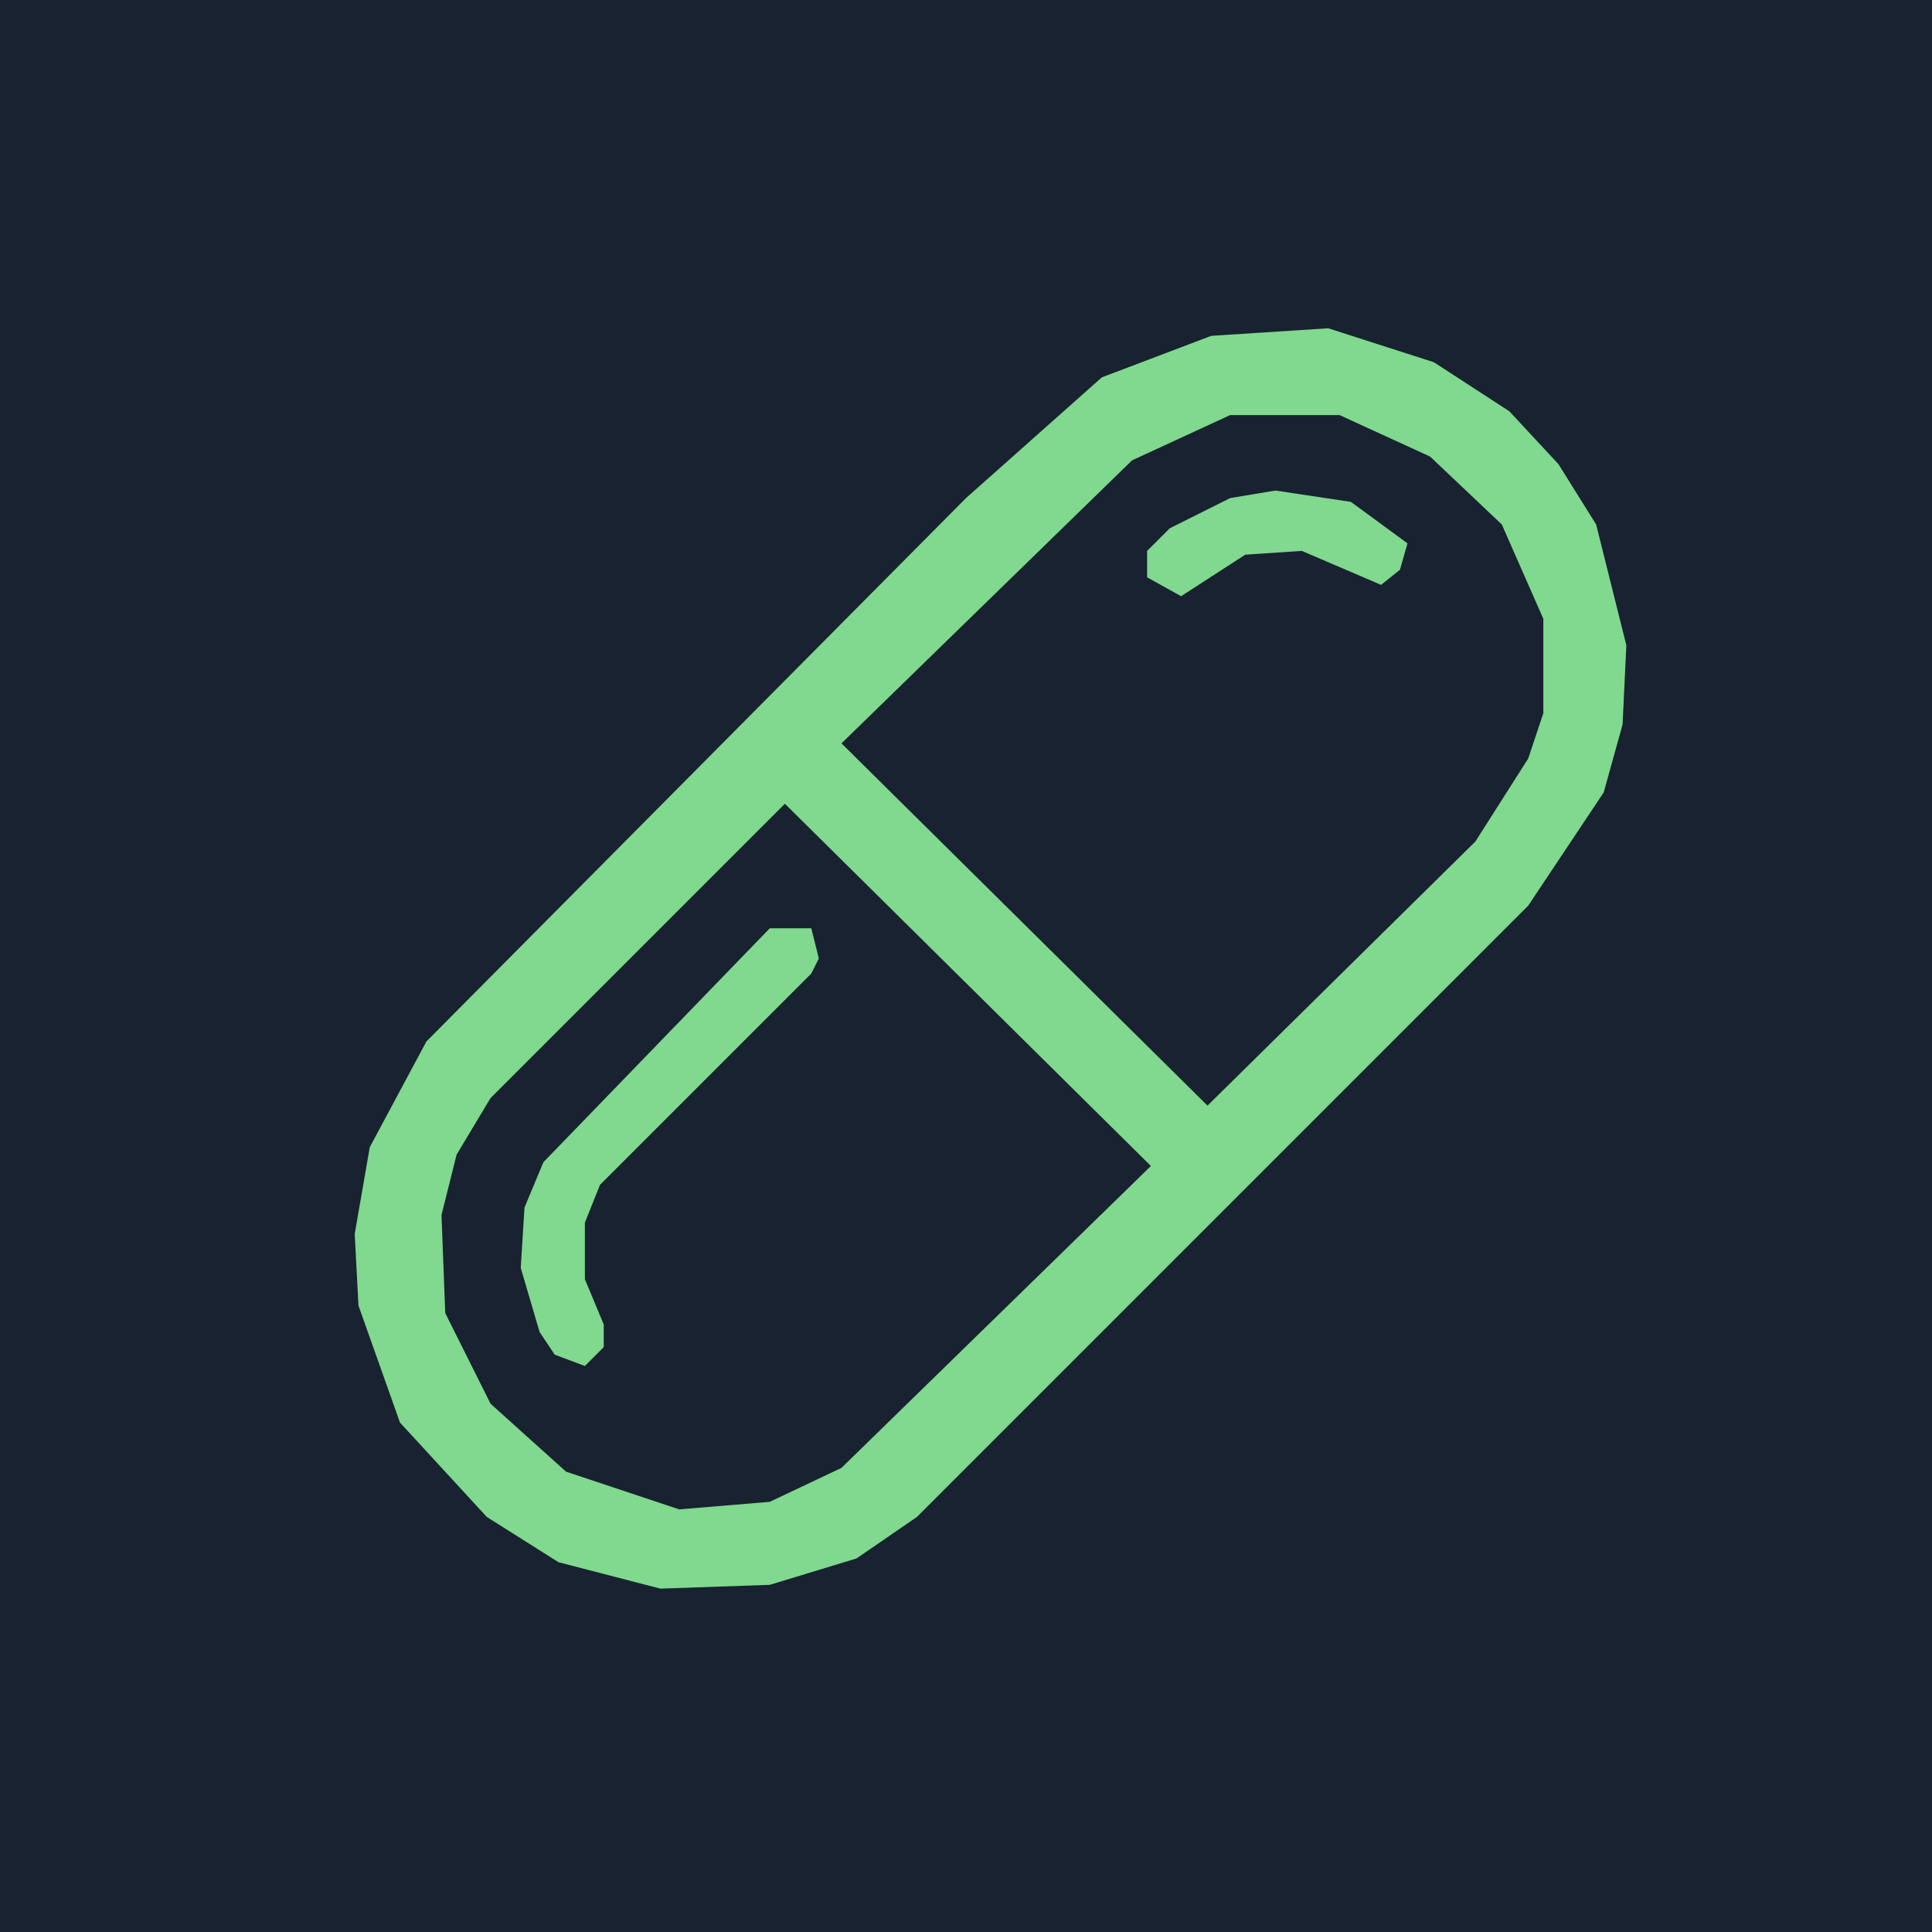
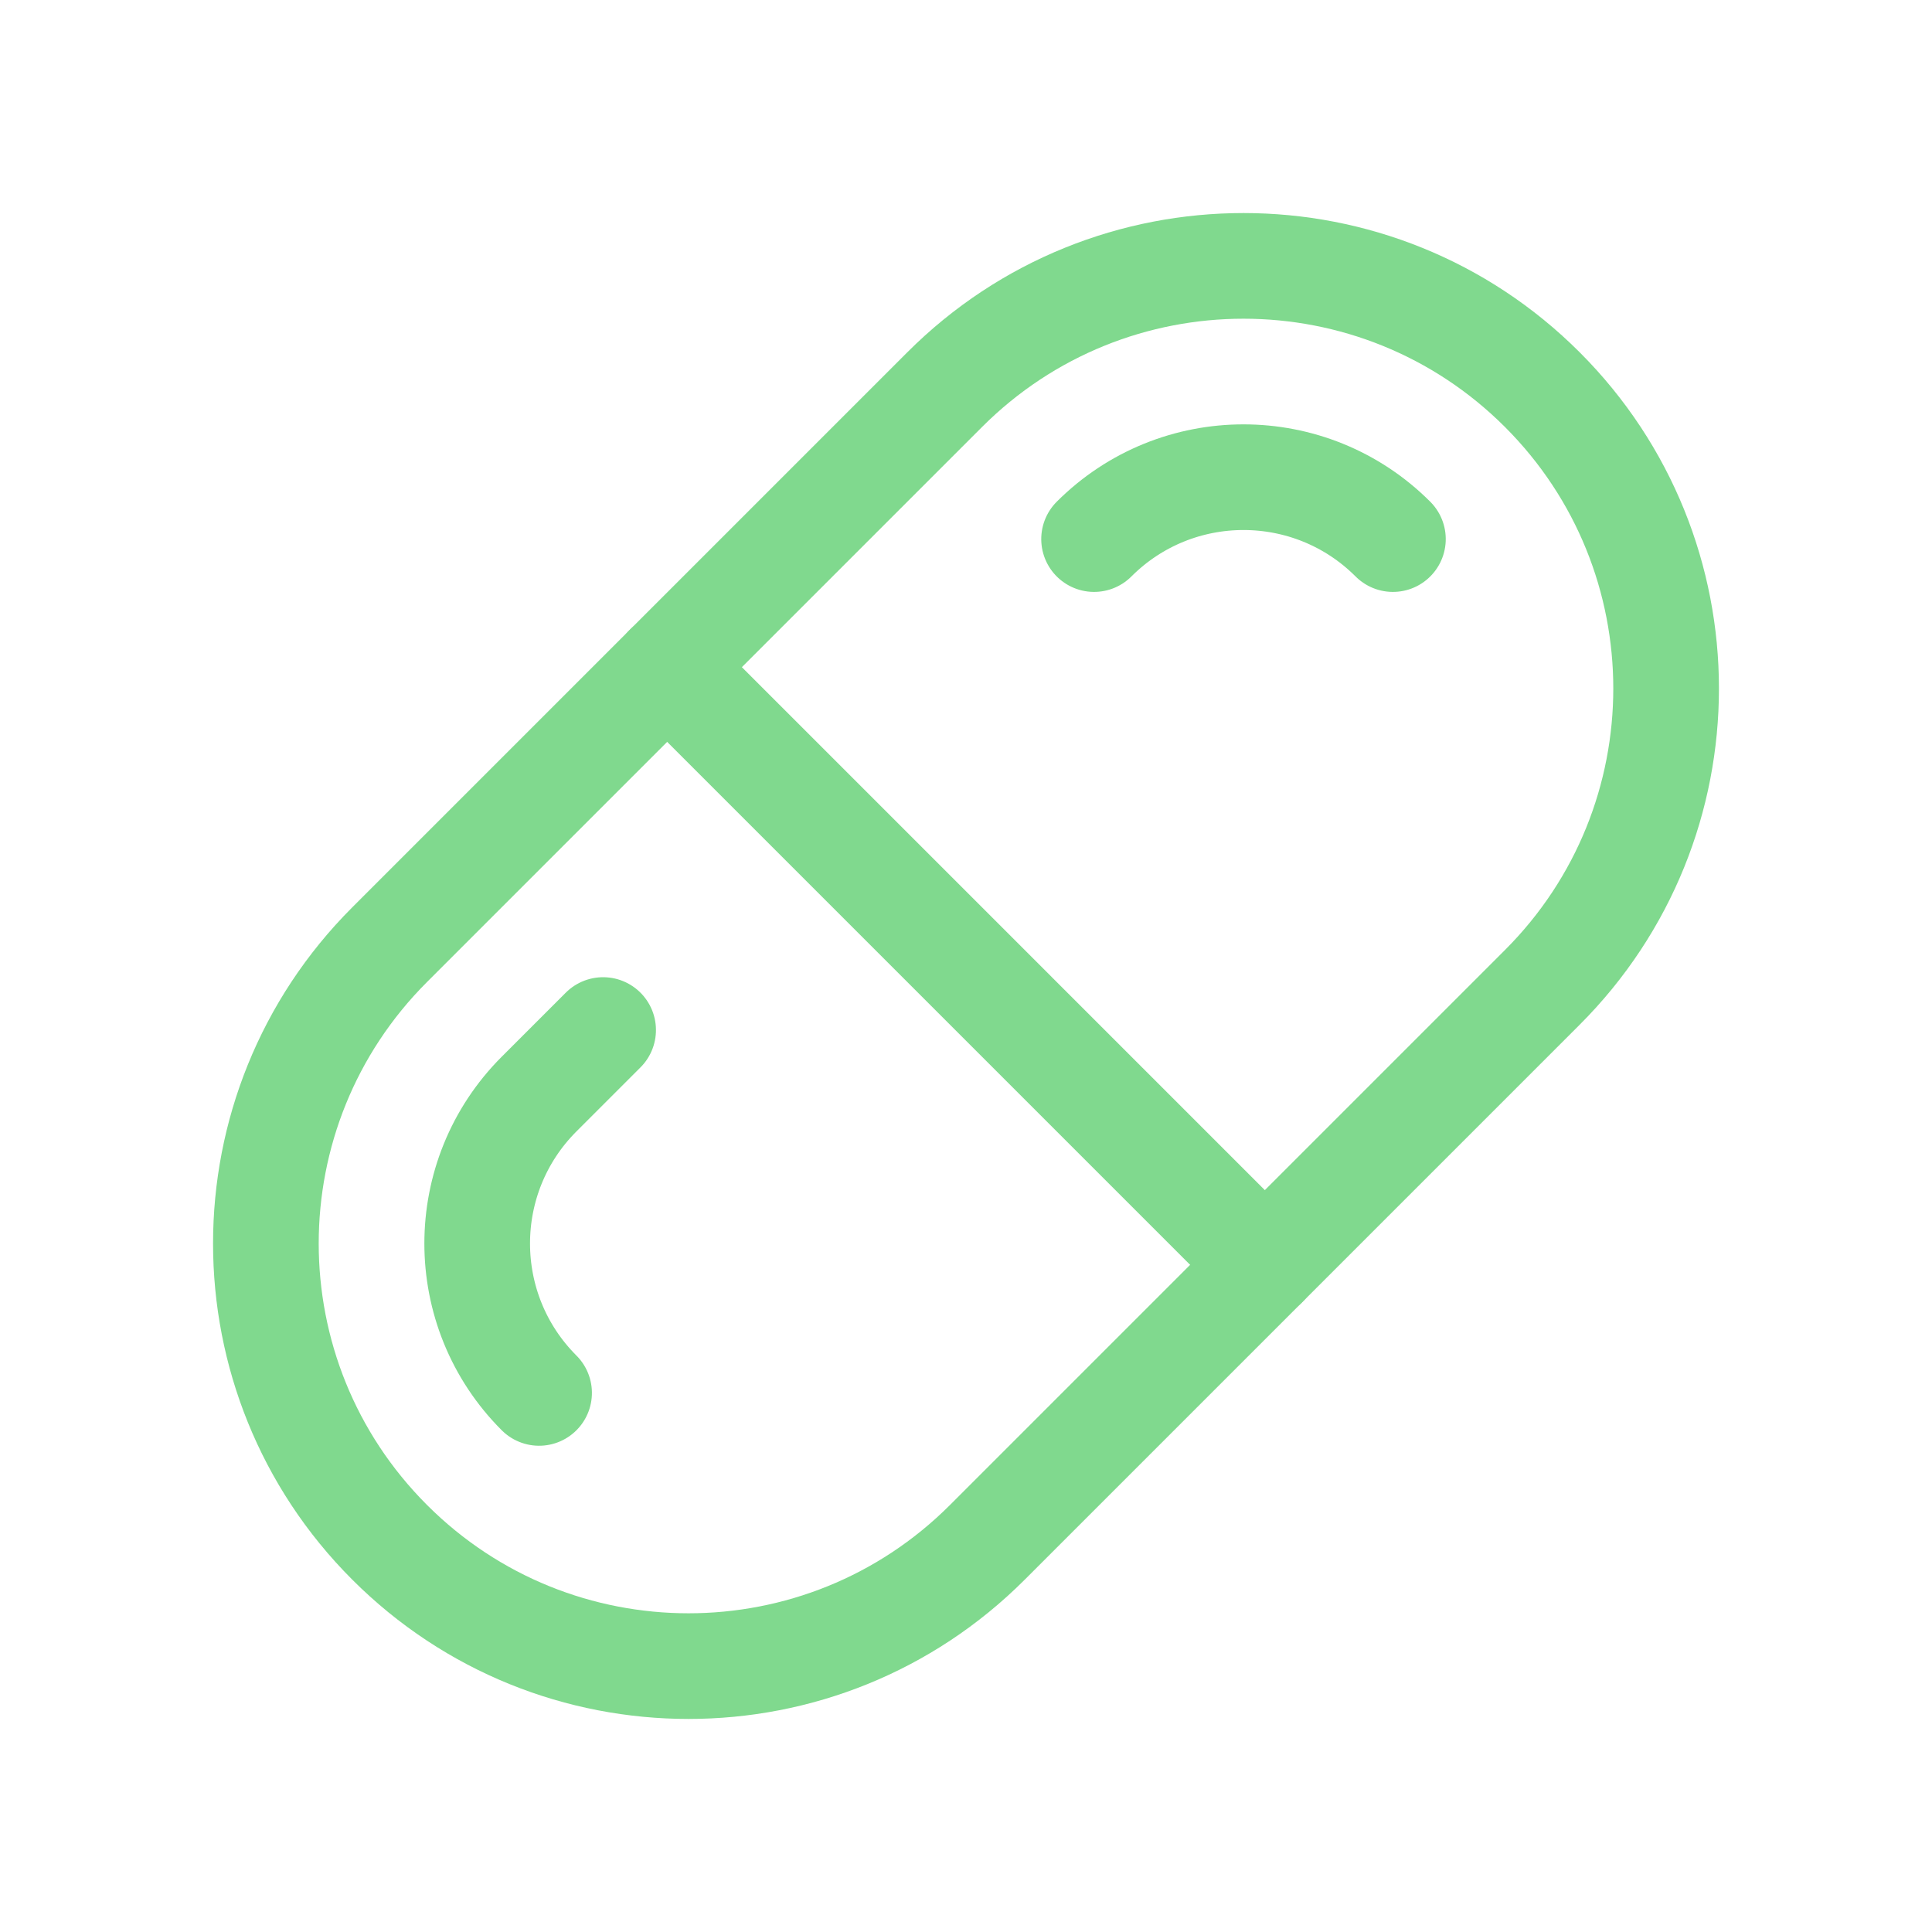
- <svg xmlns="http://www.w3.org/2000/svg" viewBox="0 0 512 512" role="img" aria-labelledby="title desc">
-   <rect width="512" height="512" fill="#182230" />
-   <path d="M400 109 380 96 352 87 321 89 292 100 256 132 113 276 98 304 94 327 95 346 106 377 129 402 148 414 175 421 204 420 227 413 243 402 405 240 425 210 430 192 431 171 423 139 413 123Z M208 213 305 309 223 389 204 398 180 400 150 390 130 372 118 348 117 322 121 306 130 291Z M215 246 204 246 144 308 139 320 138 336 143 353 147 359 155 362 160 357 160 351 155 339 155 324 159 314 215 258 217 254Z M355 110 379 121 398 139 409 164 409 189 405 201 391 223 320 293 223 197 300 122 326 110Z M373 144 358 133 338 130 326 132 310 140 304 146 304 153 313 158 330 147 345 146 366 155 371 151Z" fill="#80d98e" fill-rule="evenodd" />
+ <svg xmlns="http://www.w3.org/2000/svg" viewBox="0 0 64 64" role="img" aria-labelledby="title" color="#80d98e">
+   <g transform="rotate(45 32 32)" fill="none" stroke="currentColor" stroke-width="3.5" stroke-linecap="round" stroke-linejoin="round">
+     <rect x="18" y="5" width="28" height="54" rx="14" />
+     <path d="M18 32h28M25 19a7 7 0 0 1 7-7M25 42v3a7 7 0 0 0 7 7" />
+   </g>
</svg>
